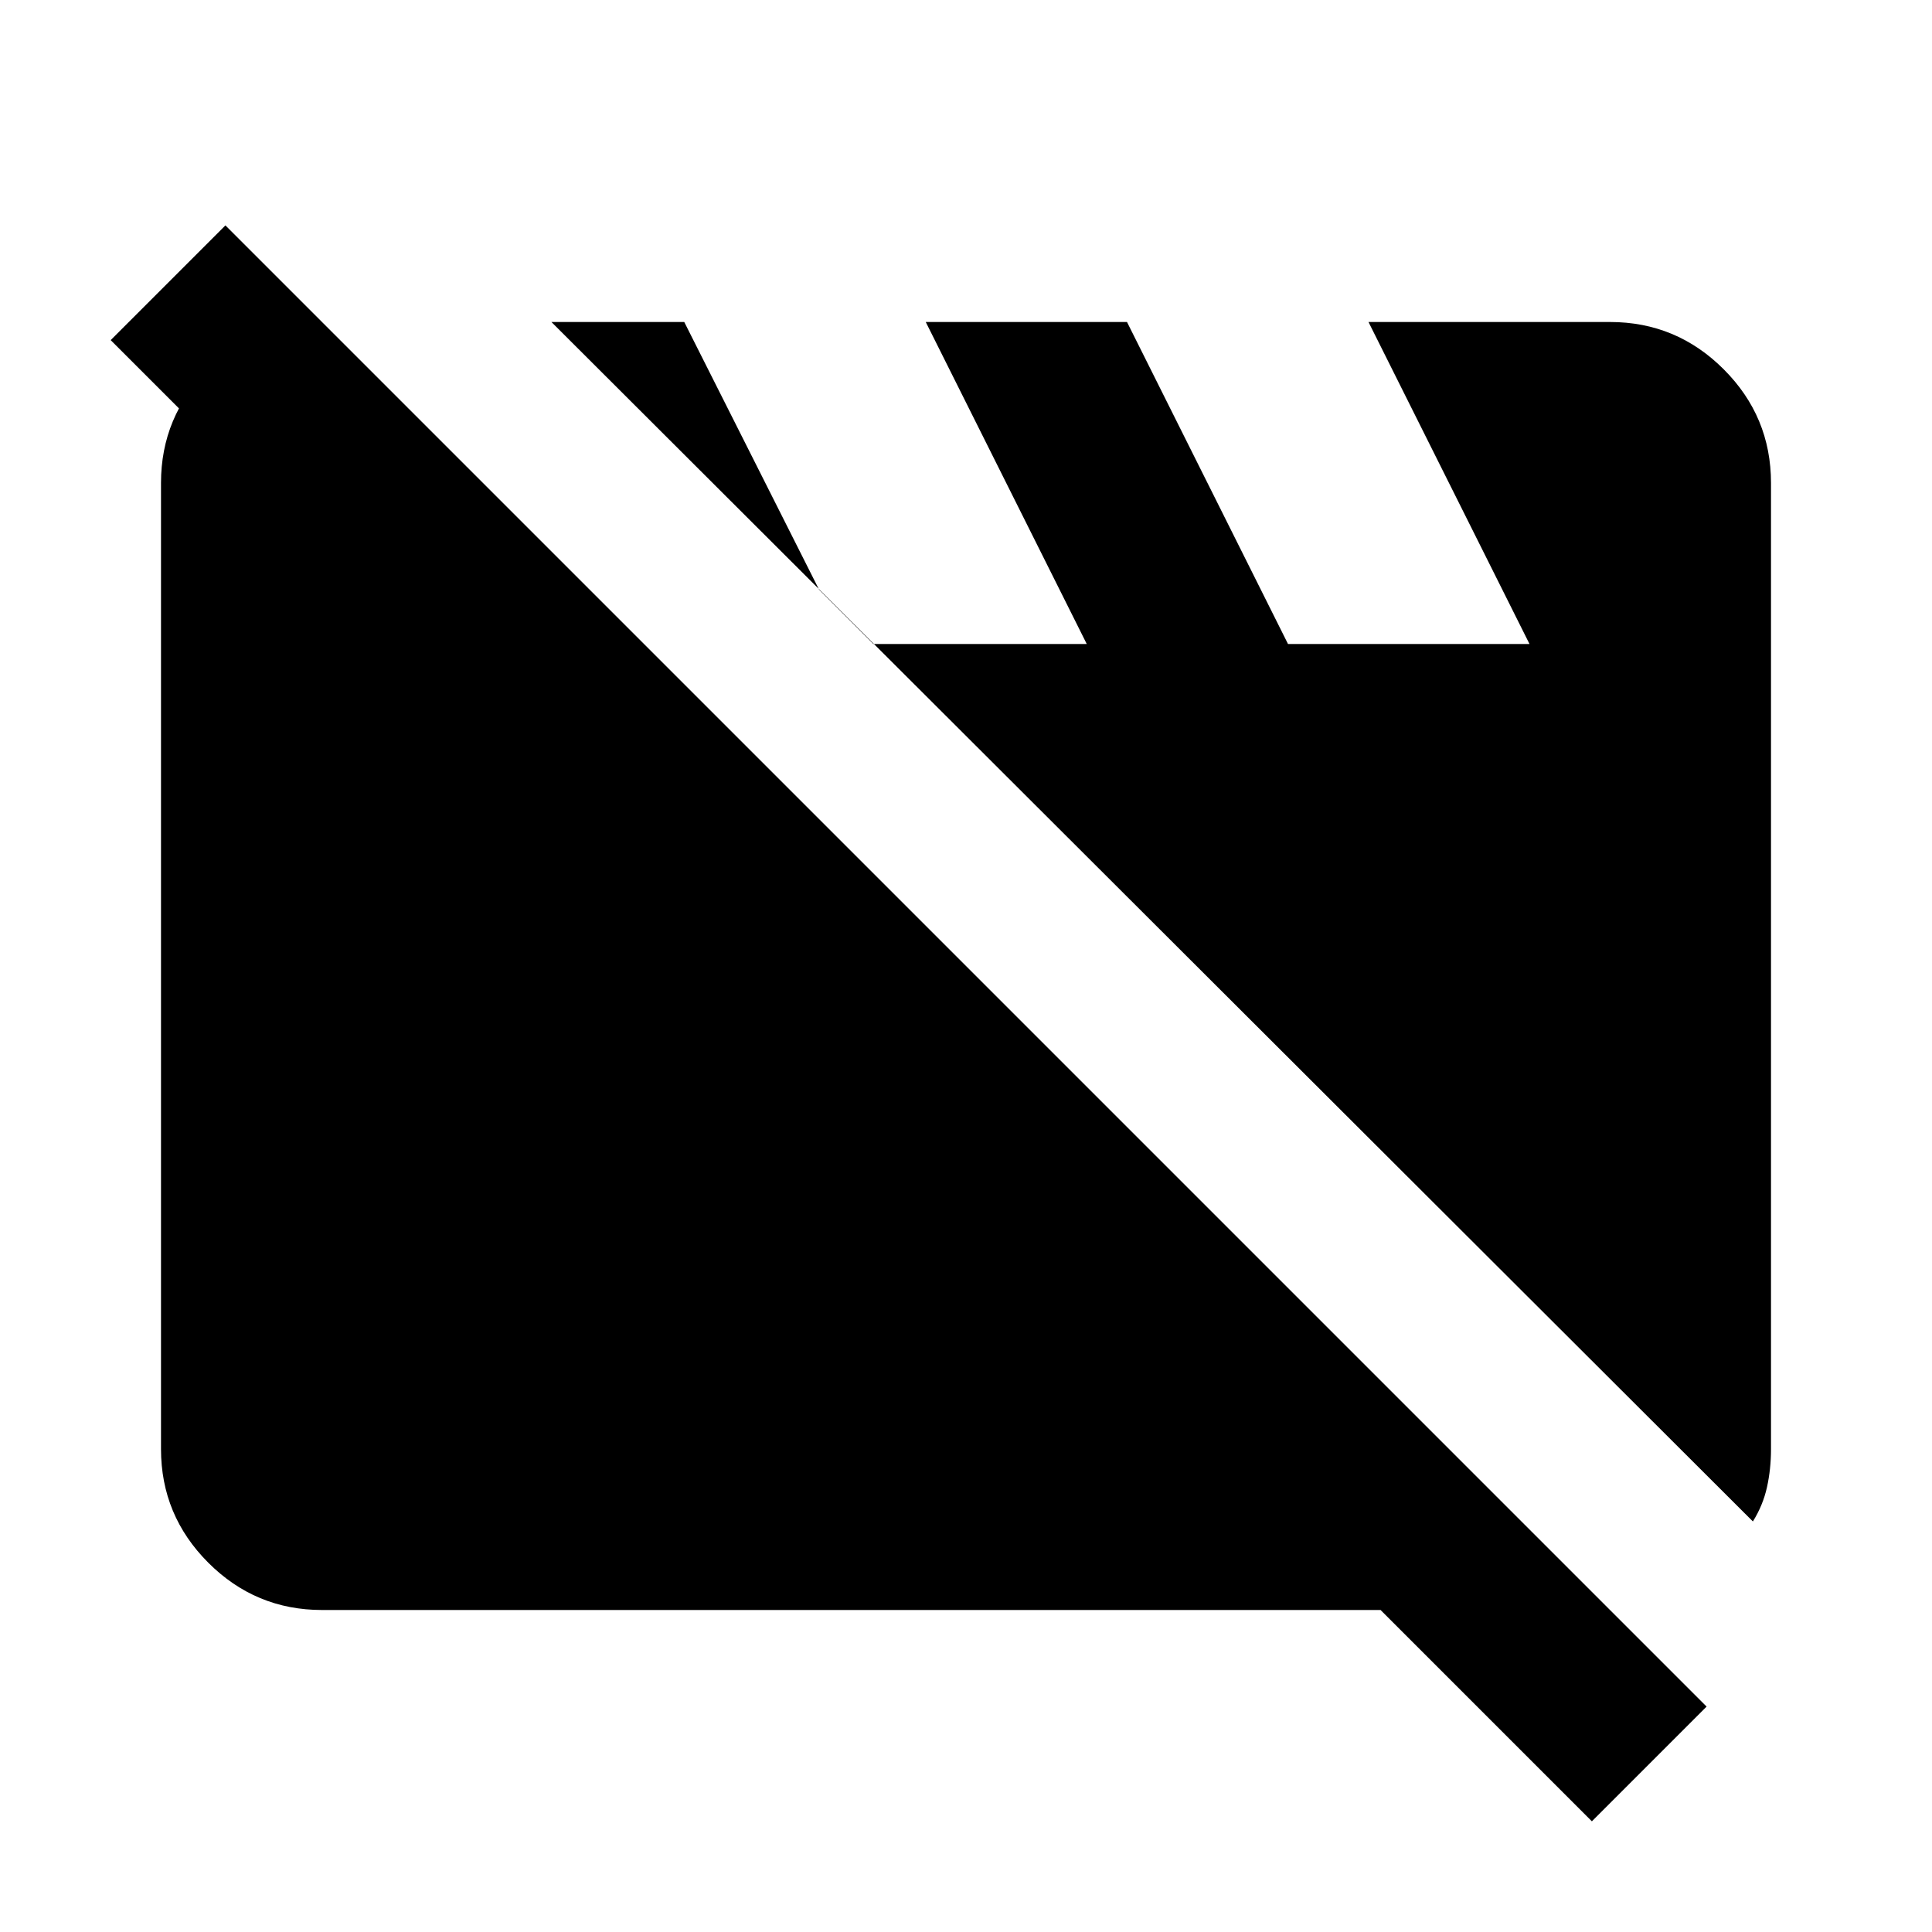
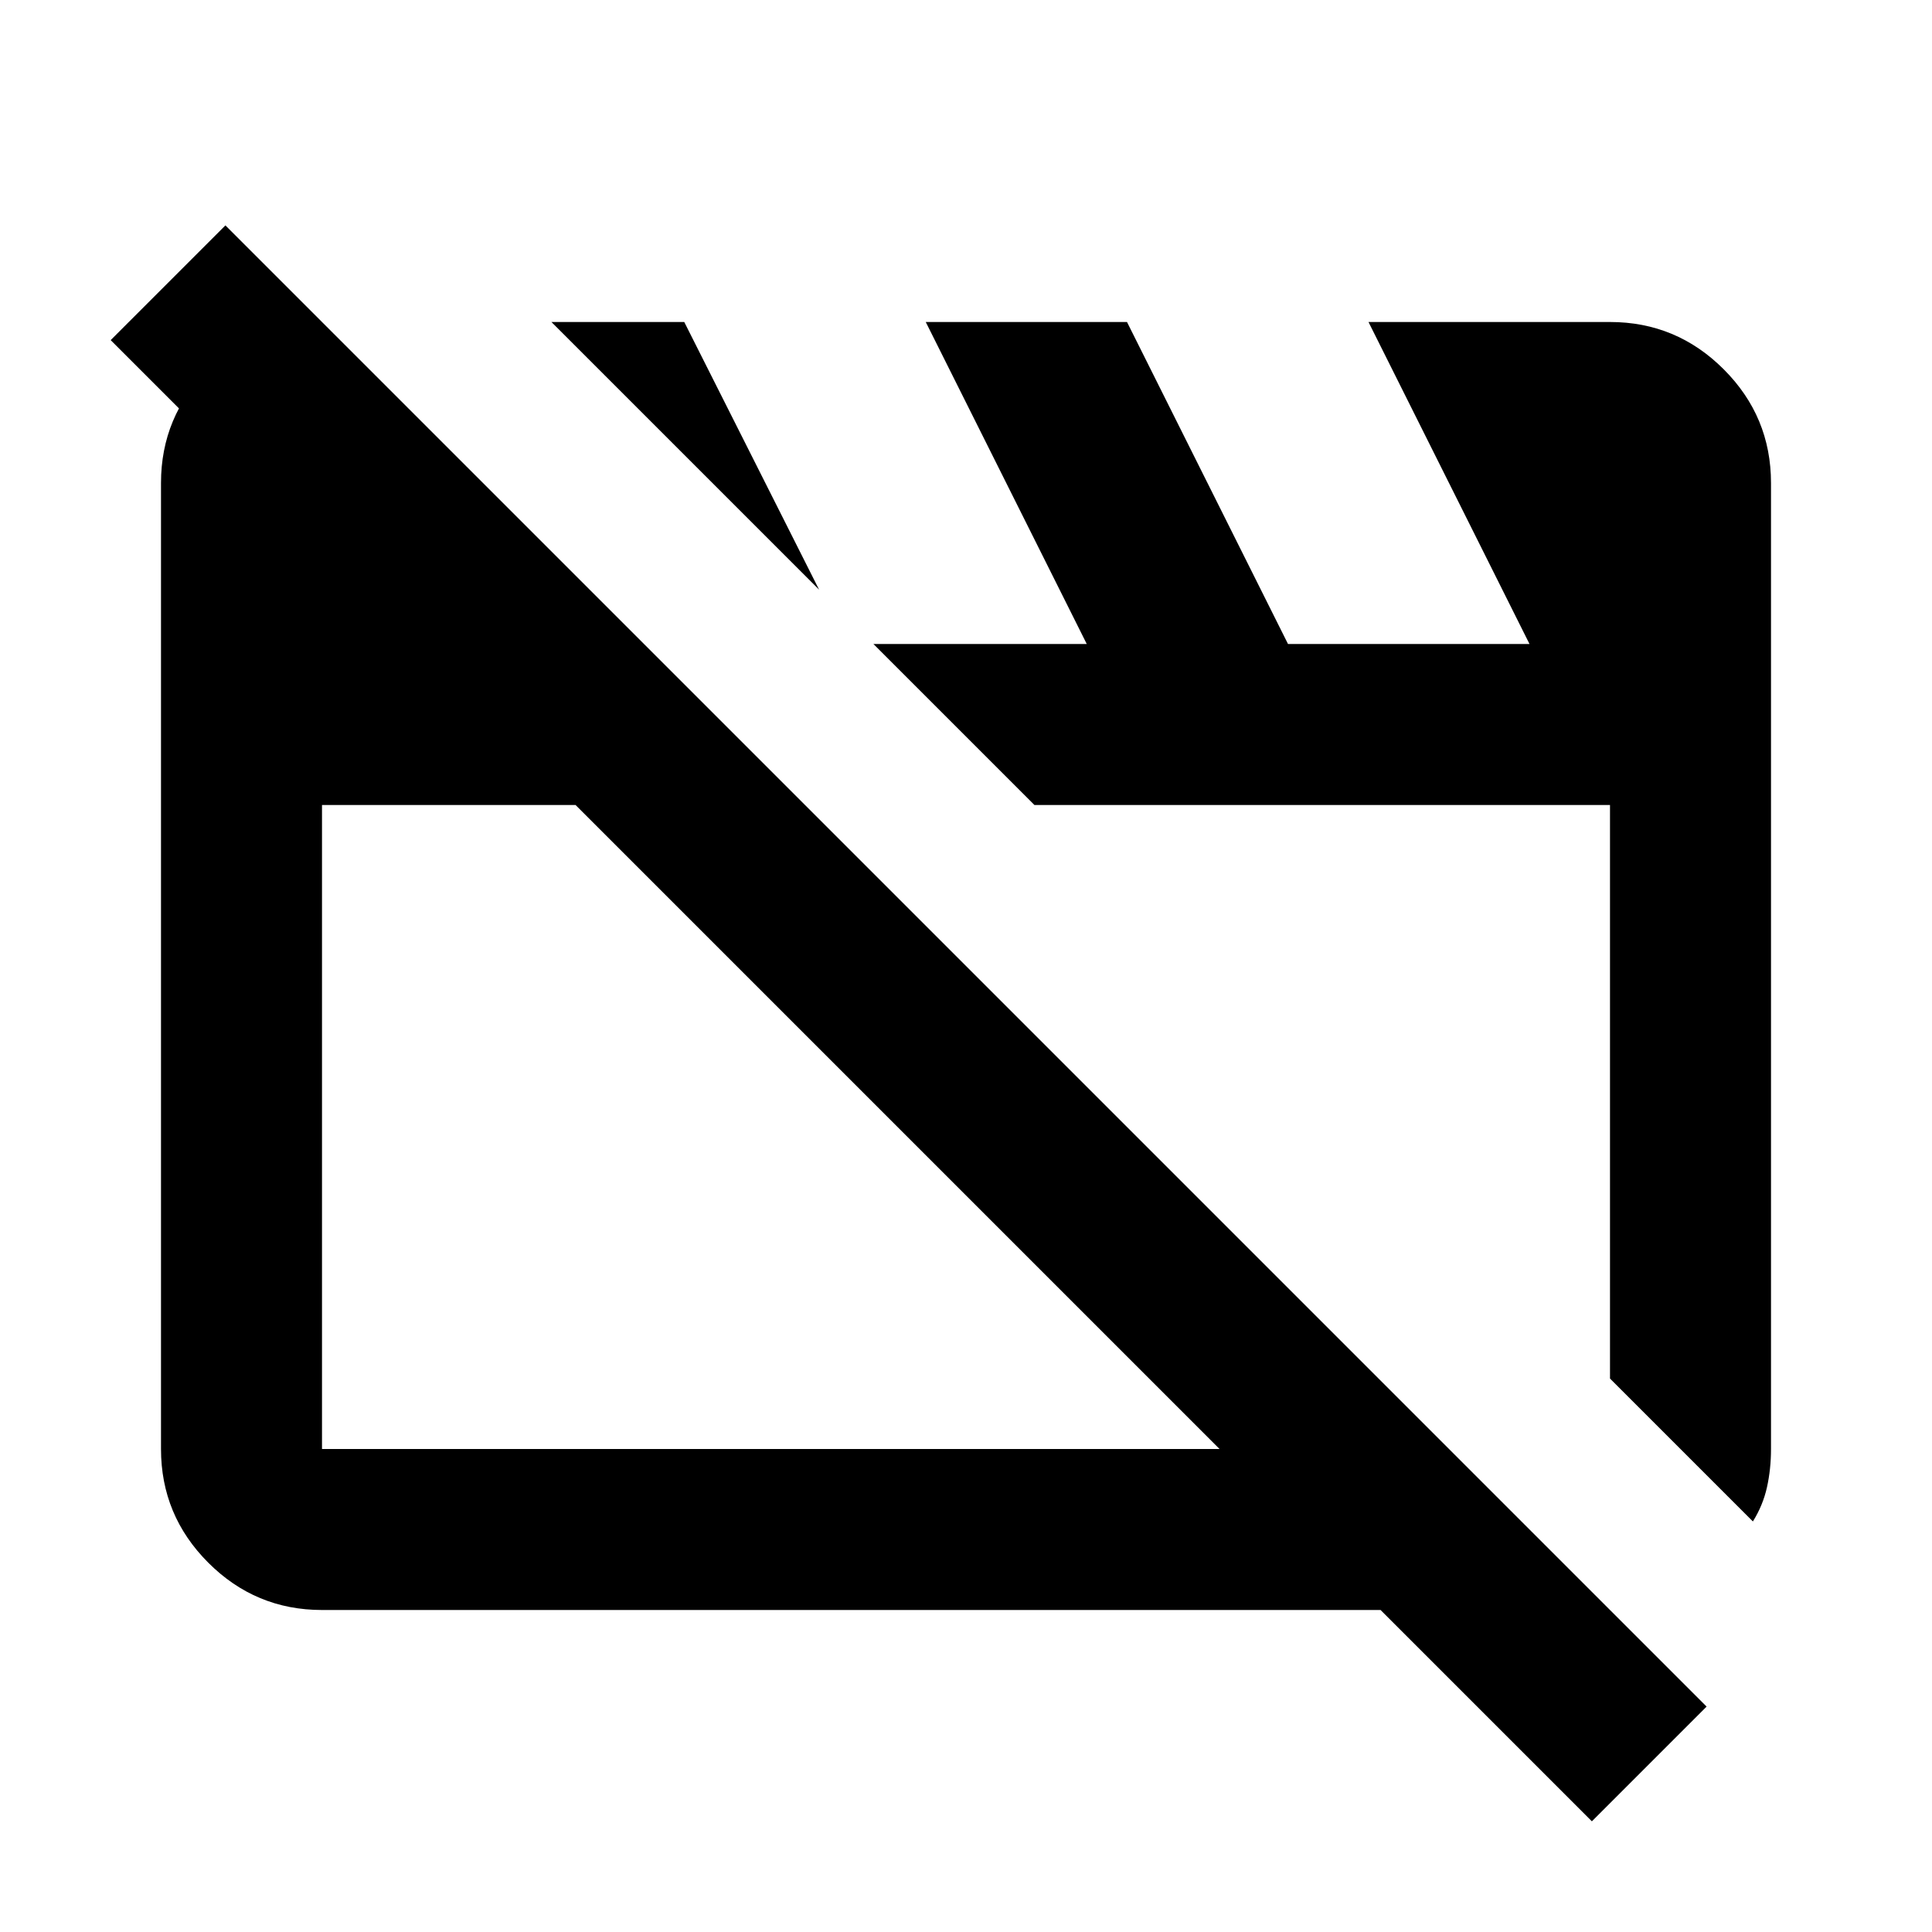
<svg xmlns="http://www.w3.org/2000/svg" height="24px" viewBox="0 -960 960 960" width="24px">
-   <path d="M160-160q-33 0-56.5-23.5T80-240v-480q0-33 23.5-56.5T160-800l640 640H160Zm711-44L274-800h66l67 133 27 27h106l-80-160h100l80 160h120l-80-160h120q33 0 56.5 23.5T880-720v480q0 10-2 19t-7 17ZM791-55 55-791l57-57 736 736-57 57Z" />
+   <path d="M160-160q-33 0-56.5-23.5T80-240v-480q0-33 23.5-56.5T160-800l240 240H160v320h560l80 80H160Zm711-44-71-71v-285H514L274-800h66l67 133 27 27h106l-80-160h100l80 160h120l-80-160h120q33 0 56.5 23.5T880-720v480q0 10-2 19t-7 17ZM791-55 55-791l57-57 736 736-57 57ZM446-400Zm211-18Z" />
</svg>
